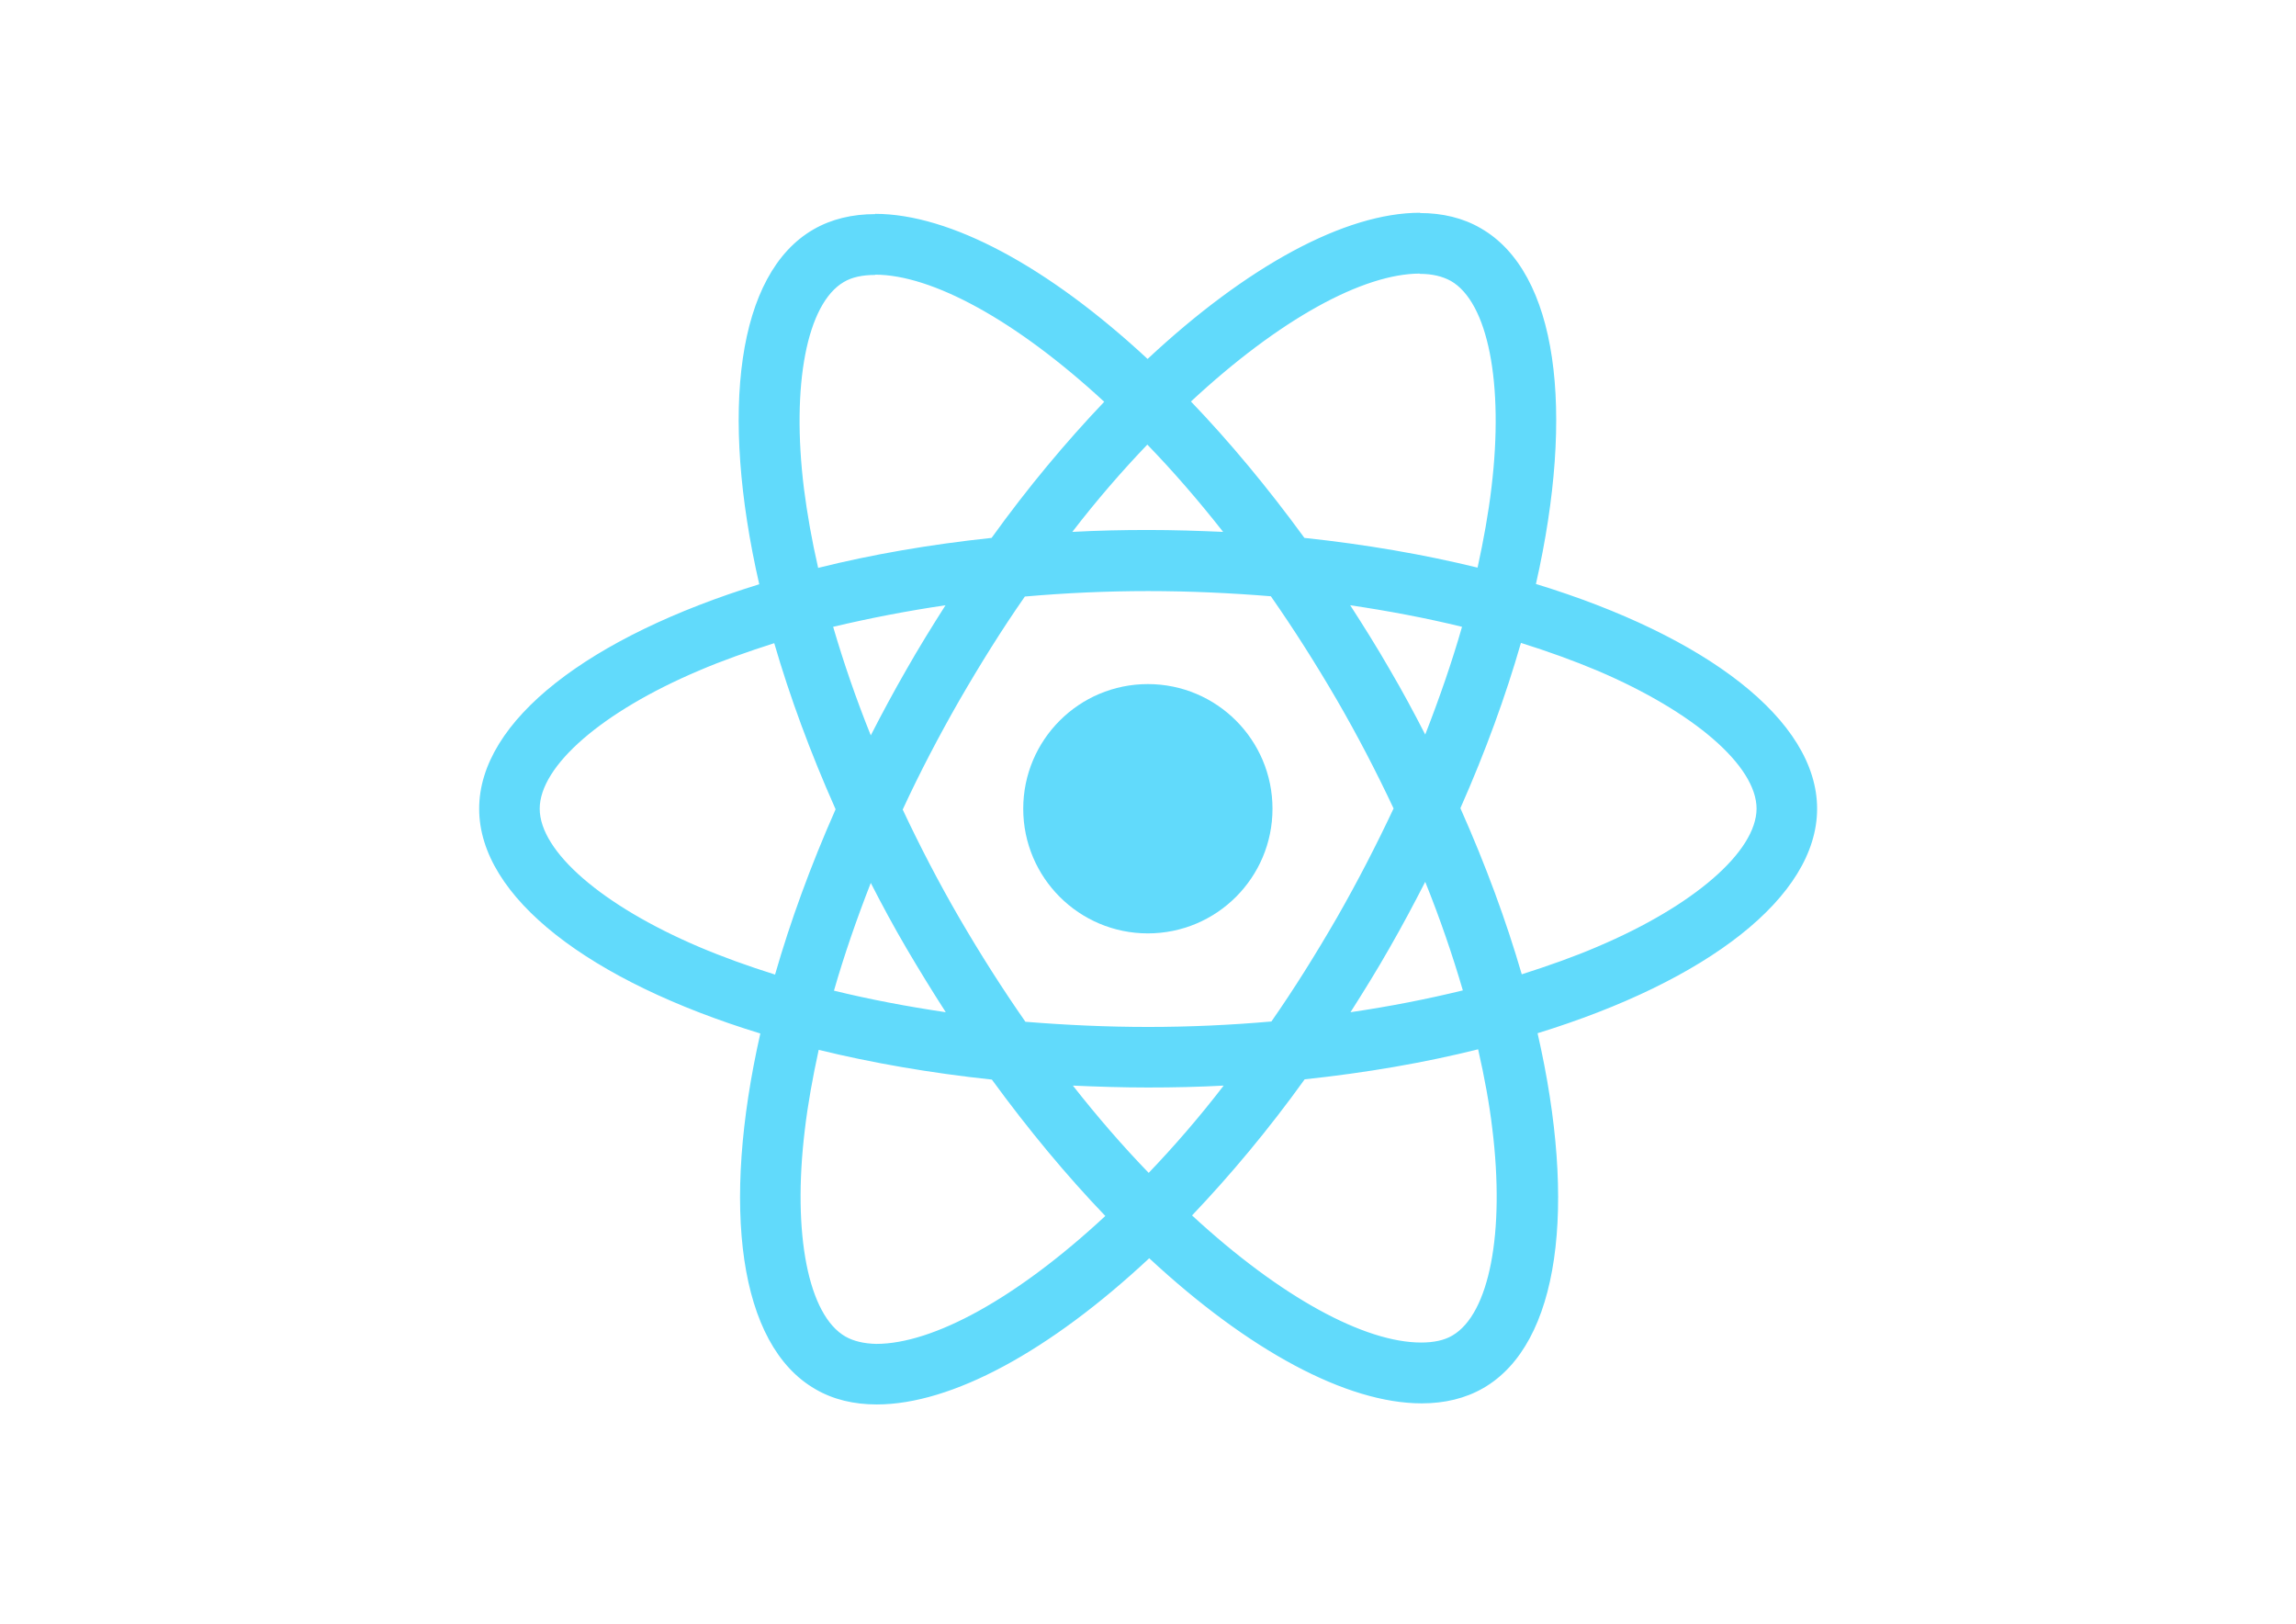
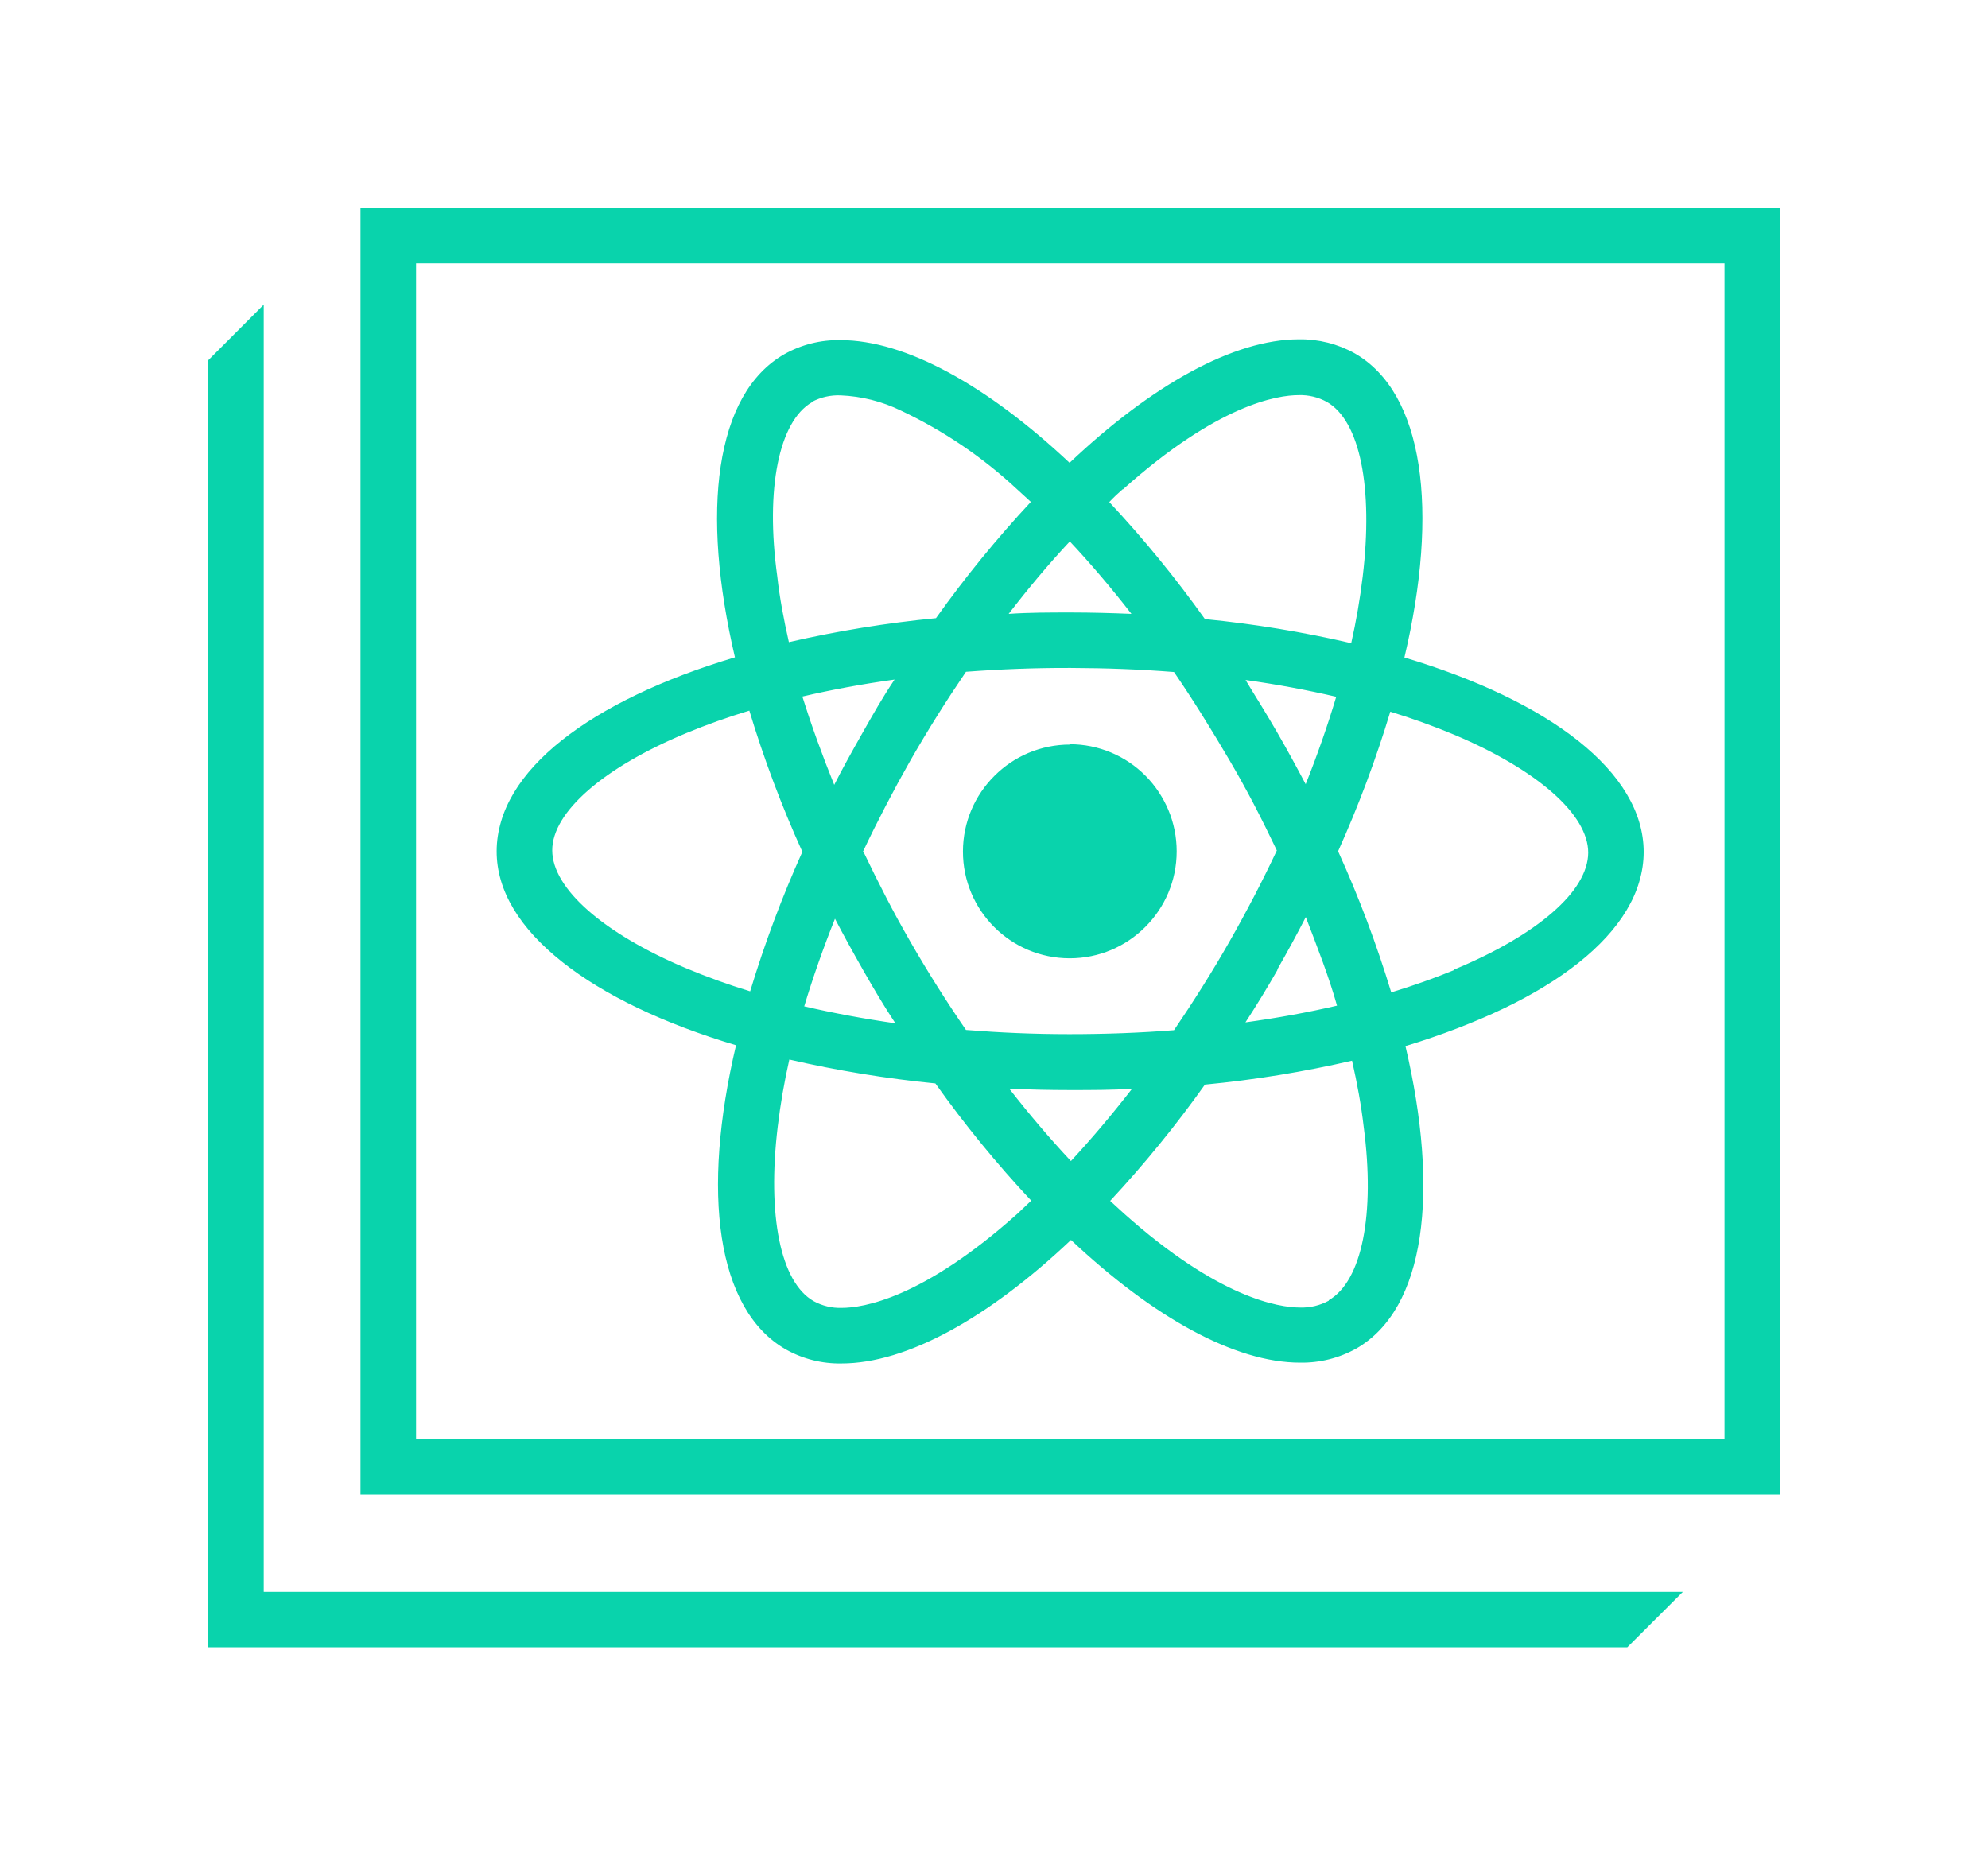
- <svg xmlns="http://www.w3.org/2000/svg" viewBox="0 0 841.9 595.3">
-   <g fill="#61DAFB">
-     <path d="M666.3 296.5c0-32.5-40.7-63.3-103.1-82.4 14.4-63.6 8-114.2-20.2-130.4-6.5-3.8-14.1-5.6-22.4-5.6v22.3c4.6 0 8.3.9 11.4 2.6 13.6 7.8 19.5 37.5 14.9 75.7-1.1 9.4-2.9 19.3-5.1 29.4-19.6-4.8-41-8.5-63.5-10.9-13.5-18.5-27.5-35.3-41.6-50 32.6-30.3 63.2-46.9 84-46.9V78c-27.5 0-63.5 19.6-99.9 53.6-36.4-33.8-72.4-53.2-99.9-53.2v22.3c20.7 0 51.4 16.5 84 46.6-14 14.7-28 31.4-41.3 49.9-22.6 2.4-44 6.1-63.6 11-2.3-10-4-19.7-5.2-29-4.7-38.2 1.1-67.9 14.6-75.8 3-1.8 6.9-2.6 11.5-2.6V78.5c-8.4 0-16 1.8-22.6 5.6-28.1 16.2-34.4 66.7-19.9 130.1-62.2 19.2-102.7 49.9-102.7 82.3 0 32.5 40.7 63.3 103.1 82.4-14.4 63.6-8 114.2 20.2 130.4 6.5 3.8 14.1 5.6 22.5 5.6 27.5 0 63.5-19.6 99.9-53.6 36.4 33.8 72.4 53.2 99.9 53.2 8.4 0 16-1.8 22.6-5.6 28.1-16.2 34.4-66.7 19.9-130.1 62-19.1 102.5-49.9 102.5-82.3zm-130.2-66.7c-3.7 12.9-8.3 26.2-13.5 39.5-4.1-8-8.4-16-13.1-24-4.6-8-9.5-15.8-14.4-23.4 14.2 2.1 27.9 4.7 41 7.9zm-45.8 106.5c-7.8 13.5-15.8 26.3-24.1 38.2-14.9 1.3-30 2-45.2 2-15.1 0-30.2-.7-45-1.9-8.3-11.9-16.4-24.6-24.2-38-7.6-13.1-14.5-26.4-20.8-39.8 6.2-13.4 13.2-26.8 20.7-39.9 7.8-13.5 15.8-26.3 24.1-38.2 14.9-1.3 30-2 45.2-2 15.1 0 30.2.7 45 1.9 8.3 11.9 16.4 24.6 24.2 38 7.6 13.1 14.5 26.4 20.8 39.8-6.3 13.4-13.2 26.8-20.7 39.9zm32.3-13c5.4 13.4 10 26.8 13.8 39.8-13.1 3.2-26.9 5.9-41.2 8 4.9-7.7 9.8-15.6 14.4-23.7 4.6-8 8.9-16.1 13-24.1zM421.2 430c-9.3-9.6-18.6-20.3-27.8-32 9 .4 18.2.7 27.5.7 9.4 0 18.7-.2 27.8-.7-9 11.7-18.3 22.4-27.5 32zm-74.4-58.9c-14.2-2.1-27.9-4.7-41-7.9 3.7-12.9 8.3-26.2 13.5-39.5 4.1 8 8.4 16 13.1 24 4.7 8 9.5 15.8 14.4 23.4zM420.7 163c9.3 9.6 18.6 20.3 27.8 32-9-.4-18.2-.7-27.5-.7-9.4 0-18.7.2-27.8.7 9-11.7 18.3-22.4 27.5-32zm-74 58.9c-4.9 7.7-9.8 15.6-14.4 23.7-4.6 8-8.9 16-13 24-5.4-13.4-10-26.8-13.8-39.8 13.1-3.1 26.9-5.8 41.2-7.9zm-90.5 125.2c-35.4-15.1-58.3-34.9-58.3-50.6 0-15.7 22.9-35.6 58.3-50.6 8.6-3.7 18-7 27.7-10.1 5.7 19.6 13.2 40 22.5 60.9-9.2 20.8-16.6 41.1-22.2 60.6-9.9-3.1-19.3-6.5-28-10.2zM310 490c-13.6-7.8-19.5-37.5-14.9-75.7 1.1-9.4 2.9-19.3 5.1-29.4 19.6 4.8 41 8.5 63.5 10.9 13.5 18.5 27.5 35.3 41.6 50-32.6 30.3-63.2 46.9-84 46.9-4.5-.1-8.3-1-11.3-2.7zm237.2-76.2c4.7 38.2-1.1 67.9-14.6 75.8-3 1.8-6.9 2.6-11.5 2.6-20.7 0-51.4-16.5-84-46.6 14-14.7 28-31.4 41.3-49.9 22.6-2.4 44-6.1 63.6-11 2.3 10.1 4.1 19.8 5.2 29.1zm38.5-66.7c-8.6 3.7-18 7-27.7 10.1-5.7-19.6-13.2-40-22.5-60.9 9.2-20.8 16.6-41.1 22.2-60.6 9.9 3.1 19.3 6.5 28.1 10.2 35.4 15.1 58.3 34.9 58.3 50.6-.1 15.7-23 35.6-58.4 50.6zM320.8 78.4z" />
-     <circle cx="420.9" cy="296.5" r="45.7" />
-     <path d="M520.5 78.1z" />
-   </g>
+ <svg xmlns="http://www.w3.org/2000/svg" viewBox="0 0 170.96 159.93">
+   <defs>
+     <style>.cls-1{fill:#09d3ac;}</style>
+   </defs>
+   <path class="cls-1" d="M141.35,73.27c0-6.89-8.11-13-20.58-16.73,3-12.67,1.69-22.75-4.28-26.16a9.55,9.55,0,0,0-4.79-1.2c-5.57,0-12.61,3.89-19.72,10.62-7.11-6.68-14.13-10.55-19.69-10.55a9.46,9.46,0,0,0-4.86,1.22c-5.94,3.42-7.17,13.44-4.21,26.05-12.41,3.71-20.48,9.77-20.5,16.63s8.12,13,20.59,16.72c-3,12.68-1.7,22.75,4.28,26.16a9.41,9.41,0,0,0,4.78,1.2c5.58,0,12.62-3.89,19.73-10.62,7.1,6.68,14.12,10.55,19.69,10.55a9.59,9.59,0,0,0,4.86-1.22c5.94-3.42,7.16-13.44,4.21-26C133.27,86.18,141.34,80.12,141.35,73.27ZM96.56,42.06c8.19-7.33,13.31-8.12,15.13-8.12h0a4.71,4.71,0,0,1,2.42.58c2.86,1.63,4,7.38,3.09,15a56.73,56.73,0,0,1-1,5.79,97.7,97.7,0,0,0-12.58-2.07,98.47,98.47,0,0,0-8.24-10.08C95.75,42.79,96.15,42.42,96.56,42.06ZM71.77,78.94c.78,1.5,1.61,3,2.47,4.51S76,86.49,77,88c-2.71-.39-5.34-.88-7.84-1.46C69.86,84,70.75,81.5,71.77,78.94ZM69,59.9c2.53-.59,5.18-1.08,7.93-1.46-1,1.48-1.86,3-2.76,4.59s-1.69,3-2.46,4.52Q70.18,63.65,69,59.9Zm5.21,13.34q1.86-3.93,4.09-7.86c1.5-2.62,3.11-5.17,4.77-7.61,2.91-.22,5.91-.34,9-.33s6,.12,8.89.35c1.66,2.42,3.25,5,4.75,7.55s2.88,5.22,4.12,7.83c-1.23,2.62-2.6,5.25-4.08,7.85s-3.11,5.18-4.77,7.62c-2.91.23-5.91.34-9,.34s-6-.13-8.89-.36c-1.66-2.42-3.26-4.94-4.76-7.55S75.5,75.85,74.25,73.24Zm32.86-14.77c2.72.38,5.35.87,7.84,1.45-.74,2.47-1.62,5-2.64,7.55-.79-1.5-1.61-3-2.48-4.51S108,59.93,107.11,58.47Zm2.76,24.92q1.29-2.27,2.46-4.53c1,2.6,2,5.16,2.7,7.66-2.52.59-5.17,1.07-7.92,1.45Q108.52,85.75,109.87,83.39ZM92,46.56c1.8,1.92,3.57,4,5.3,6.23-1.71-.07-3.46-.12-5.23-.12s-3.58,0-5.33.12C88.45,50.57,90.2,48.48,92,46.56Zm-22.18-12A4.82,4.82,0,0,1,72.29,34a13.11,13.11,0,0,1,5.19,1.31,39.07,39.07,0,0,1,10,6.78l1.17,1.07a98.49,98.49,0,0,0-8.16,10,98.88,98.88,0,0,0-12.65,2.06c-.44-1.94-.8-3.84-1-5.67C65.8,42,67,36.24,69.81,34.6ZM64.53,85.26a58.75,58.75,0,0,1-5.54-2c-7.1-3-11.5-6.85-11.5-10.14S51.91,66,59,63.05a57.63,57.63,0,0,1,5.44-1.94A97.93,97.93,0,0,0,69,73.25,98.72,98.72,0,0,0,64.53,85.26Zm23,19.1c-8.19,7.33-13.31,8.11-15.14,8.11a4.69,4.69,0,0,1-2.42-.58c-2.86-1.63-4-7.38-3.09-15a56.07,56.07,0,0,1,1-5.78,99.51,99.51,0,0,0,12.58,2.06,97.17,97.17,0,0,0,8.24,10.08Zm4.57-4.51c-1.8-1.92-3.57-4-5.31-6.23,1.72.08,3.47.12,5.24.12s3.58,0,5.33-.11C95.63,95.85,93.87,97.93,92.09,99.85Zm22.18,12a4.82,4.82,0,0,1-2.48.59c-1.82,0-7-.8-15.16-8.1l-1.17-1.07a98.44,98.44,0,0,0,8.15-10,97,97,0,0,0,12.66-2.06c.44,1.94.79,3.84,1,5.67C118.27,104.42,117.12,110.18,114.27,111.81Zm10.8-28.44c-1.71.7-3.52,1.35-5.44,1.93a98.54,98.54,0,0,0-4.57-12.14,98.1,98.1,0,0,0,4.49-12,58.75,58.75,0,0,1,5.54,2c7.09,3,11.5,6.85,11.49,10.14S132.17,80.42,125.07,83.37ZM92,82.39a9.18,9.18,0,1,0-9.17-9.19A9.17,9.17,0,0,0,92,82.39ZM31,17.88V128.53H153.07V17.88ZM148.3,123.77H35.78V22.65H148.3Zm-85-33.9c-3,12.68-1.7,22.75,4.28,26.16a9.41,9.41,0,0,0,4.78,1.2c5.58,0,12.62-3.89,19.73-10.62,7.1,6.68,14.12,10.55,19.69,10.55a9.59,9.59,0,0,0,4.86-1.22c5.94-3.42,7.16-13.44,4.21-26,12.41-3.72,20.48-9.78,20.49-16.63s-8.11-13-20.58-16.73c3-12.67,1.69-22.75-4.28-26.16a9.55,9.55,0,0,0-4.79-1.2c-5.57,0-12.61,3.89-19.72,10.62-7.11-6.68-14.13-10.55-19.69-10.55a9.46,9.46,0,0,0-4.86,1.22c-5.94,3.42-7.17,13.44-4.21,26.05-12.41,3.71-20.48,9.77-20.5,16.63S50.84,86.13,63.31,89.87Zm24.21,14.49c-8.19,7.33-13.31,8.11-15.14,8.11a4.69,4.69,0,0,1-2.42-.58c-2.86-1.63-4-7.38-3.09-15a56.07,56.07,0,0,1,1-5.78,99.51,99.51,0,0,0,12.58,2.06,97.17,97.17,0,0,0,8.24,10.08Zm24.79-36.89c-.79-1.5-1.61-3-2.48-4.51s-1.8-3-2.72-4.49c2.72.38,5.35.87,7.84,1.45C114.21,62.39,113.33,64.92,112.31,67.47Zm2.72,19c-2.52.59-5.17,1.07-7.92,1.45q1.41-2.22,2.76-4.58t2.46-4.53C113.37,81.46,114.28,84,115,86.52Zm-5.21-13.35c-1.23,2.62-2.6,5.25-4.08,7.85s-3.11,5.18-4.77,7.62c-2.91.23-5.91.34-9,.34s-6-.13-8.89-.36c-1.66-2.42-3.26-4.94-4.76-7.55s-2.87-5.22-4.12-7.83q1.86-3.93,4.09-7.86c1.5-2.62,3.11-5.17,4.77-7.61,2.91-.22,5.91-.34,9-.33s6,.12,8.89.35c1.66,2.42,3.25,5,4.75,7.55S108.58,70.56,109.82,73.17ZM77,88c-2.71-.39-5.34-.88-7.84-1.46.74-2.46,1.63-5,2.65-7.55.78,1.5,1.61,3,2.47,4.51S76,86.49,77,88ZM74.21,63c-.87,1.5-1.69,3-2.46,4.52Q70.18,63.65,69,59.9c2.53-.59,5.18-1.08,7.93-1.46C76,59.92,75.11,61.45,74.21,63ZM92.09,99.85c-1.8-1.92-3.57-4-5.31-6.23,1.72.08,3.47.12,5.24.12s3.58,0,5.33-.11C95.63,95.85,93.87,97.93,92.09,99.85Zm22.18,12a4.82,4.82,0,0,1-2.48.59c-1.82,0-7-.8-15.16-8.1l-1.17-1.07a98.44,98.44,0,0,0,8.15-10,97,97,0,0,0,12.66-2.06c.44,1.94.79,3.84,1,5.67C118.27,104.42,117.12,110.18,114.27,111.81Zm5.28-50.66a58.75,58.75,0,0,1,5.54,2c7.09,3,11.5,6.85,11.49,10.14s-4.41,7.16-11.51,10.11c-1.71.7-3.52,1.35-5.44,1.93a98.54,98.54,0,0,0-4.57-12.14A98.1,98.1,0,0,0,119.55,61.15Zm-23-19.09c8.19-7.33,13.31-8.12,15.13-8.12h0a4.71,4.71,0,0,1,2.42.58c2.86,1.63,4,7.38,3.09,15a56.73,56.73,0,0,1-1,5.79,97.7,97.7,0,0,0-12.58-2.07,98.47,98.47,0,0,0-8.24-10.08C95.75,42.79,96.15,42.42,96.56,42.06ZM92,46.56c1.8,1.92,3.57,4,5.3,6.23-1.71-.07-3.46-.12-5.23-.12s-3.58,0-5.33.12C88.45,50.57,90.2,48.48,92,46.56Zm-22.18-12A4.82,4.82,0,0,1,72.29,34a13.11,13.11,0,0,1,5.19,1.31,39.07,39.07,0,0,1,10,6.78l1.17,1.07a98.49,98.49,0,0,0-8.16,10,98.88,98.88,0,0,0-12.65,2.06c-.44-1.94-.8-3.84-1-5.67C65.8,42,67,36.24,69.81,34.6ZM59,63.05a57.63,57.63,0,0,1,5.44-1.94A97.93,97.93,0,0,0,69,73.25a98.72,98.72,0,0,0-4.49,12,58.75,58.75,0,0,1-5.54-2c-7.1-3-11.5-6.85-11.5-10.14S51.91,66,59,63.05Zm33,1a9.18,9.18,0,1,0,9.17,9.19A9.17,9.17,0,0,0,92,64Zm0,0a9.18,9.18,0,1,0,9.17,9.19A9.17,9.17,0,0,0,92,64Zm0,0a9.18,9.18,0,1,0,9.17,9.19A9.17,9.17,0,0,0,92,64Zm49.35,9.24c0-6.89-8.11-13-20.58-16.73,3-12.67,1.69-22.75-4.28-26.16a9.55,9.55,0,0,0-4.79-1.2c-5.57,0-12.61,3.89-19.72,10.62-7.11-6.68-14.13-10.55-19.69-10.55a9.46,9.46,0,0,0-4.86,1.22c-5.94,3.42-7.17,13.44-4.21,26.05-12.41,3.71-20.48,9.77-20.5,16.63s8.12,13,20.59,16.72c-3,12.68-1.7,22.75,4.28,26.16a9.41,9.41,0,0,0,4.78,1.2c5.58,0,12.62-3.89,19.73-10.62,7.1,6.68,14.12,10.55,19.69,10.55a9.59,9.59,0,0,0,4.86-1.22c5.94-3.42,7.16-13.44,4.21-26C133.27,86.18,141.34,80.12,141.35,73.27ZM96.56,42.06c8.19-7.33,13.31-8.12,15.13-8.12h0a4.71,4.71,0,0,1,2.42.58c2.86,1.63,4,7.38,3.09,15a56.73,56.73,0,0,1-1,5.79,97.7,97.7,0,0,0-12.58-2.07,98.47,98.47,0,0,0-8.24-10.08C95.75,42.79,96.15,42.42,96.56,42.06ZM71.77,78.94c.78,1.5,1.61,3,2.47,4.51S76,86.49,77,88c-2.71-.39-5.34-.88-7.84-1.46C69.86,84,70.75,81.5,71.77,78.94ZM69,59.9c2.53-.59,5.18-1.08,7.93-1.46-1,1.48-1.86,3-2.76,4.59s-1.69,3-2.46,4.52Q70.18,63.65,69,59.9Zm5.21,13.34q1.86-3.93,4.09-7.86c1.5-2.62,3.11-5.17,4.77-7.61,2.91-.22,5.91-.34,9-.33s6,.12,8.89.35c1.66,2.42,3.25,5,4.75,7.55s2.88,5.22,4.12,7.83c-1.23,2.62-2.6,5.25-4.08,7.85s-3.11,5.18-4.77,7.62c-2.91.23-5.91.34-9,.34s-6-.13-8.89-.36c-1.66-2.42-3.26-4.94-4.76-7.55S75.5,75.85,74.25,73.24Zm32.86-14.77c2.72.38,5.35.87,7.84,1.45-.74,2.47-1.62,5-2.64,7.55-.79-1.5-1.61-3-2.48-4.51S108,59.93,107.11,58.47Zm2.76,24.92q1.29-2.27,2.46-4.53c1,2.6,2,5.16,2.7,7.66-2.52.59-5.17,1.07-7.92,1.45Q108.52,85.75,109.87,83.39ZM92,46.56c1.8,1.92,3.57,4,5.3,6.23-1.71-.07-3.46-.12-5.23-.12s-3.58,0-5.33.12C88.45,50.57,90.2,48.48,92,46.56Zm-22.18-12A4.82,4.82,0,0,1,72.29,34a13.11,13.11,0,0,1,5.19,1.31,39.07,39.07,0,0,1,10,6.78l1.17,1.07a98.49,98.49,0,0,0-8.16,10,98.88,98.88,0,0,0-12.65,2.06c-.44-1.94-.8-3.84-1-5.67C65.8,42,67,36.24,69.81,34.6ZM64.53,85.26a58.75,58.75,0,0,1-5.54-2c-7.1-3-11.5-6.85-11.5-10.14S51.91,66,59,63.05a57.63,57.63,0,0,1,5.44-1.94A97.93,97.93,0,0,0,69,73.25,98.72,98.72,0,0,0,64.53,85.26Zm23,19.1c-8.19,7.33-13.31,8.11-15.14,8.11a4.69,4.69,0,0,1-2.42-.58c-2.86-1.63-4-7.38-3.09-15a56.07,56.07,0,0,1,1-5.78,99.51,99.51,0,0,0,12.58,2.06,97.17,97.17,0,0,0,8.24,10.08Zm4.57-4.51c-1.8-1.92-3.57-4-5.31-6.23,1.72.08,3.47.12,5.24.12s3.58,0,5.33-.11C95.63,95.85,93.87,97.93,92.09,99.85Zm22.18,12a4.82,4.82,0,0,1-2.48.59c-1.82,0-7-.8-15.16-8.1l-1.17-1.07a98.44,98.44,0,0,0,8.15-10,97,97,0,0,0,12.66-2.06c.44,1.94.79,3.84,1,5.67C118.27,104.42,117.12,110.18,114.27,111.81Zm10.8-28.44c-1.71.7-3.52,1.35-5.44,1.93a98.54,98.54,0,0,0-4.57-12.14,98.1,98.1,0,0,0,4.49-12,58.75,58.75,0,0,1,5.54,2c7.09,3,11.5,6.85,11.49,10.14S132.17,80.42,125.07,83.37ZM92,82.39a9.18,9.18,0,1,0-9.17-9.19A9.17,9.17,0,0,0,92,82.39Zm-69.32,54.5V26.2L17.89,31V141.66H139.94l4.78-4.77Z" />
</svg>
